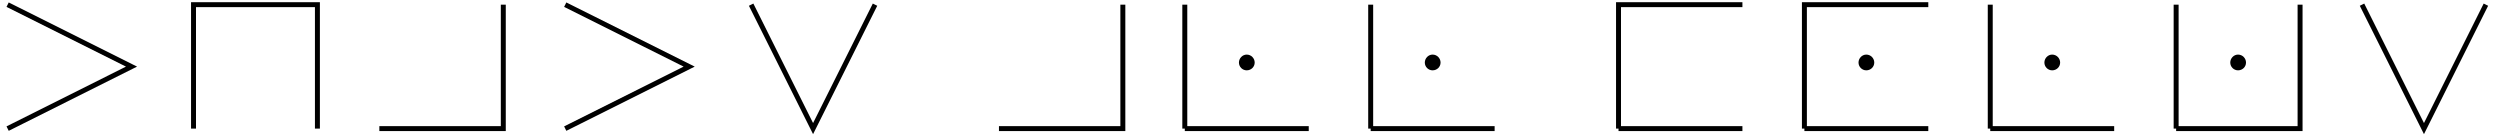
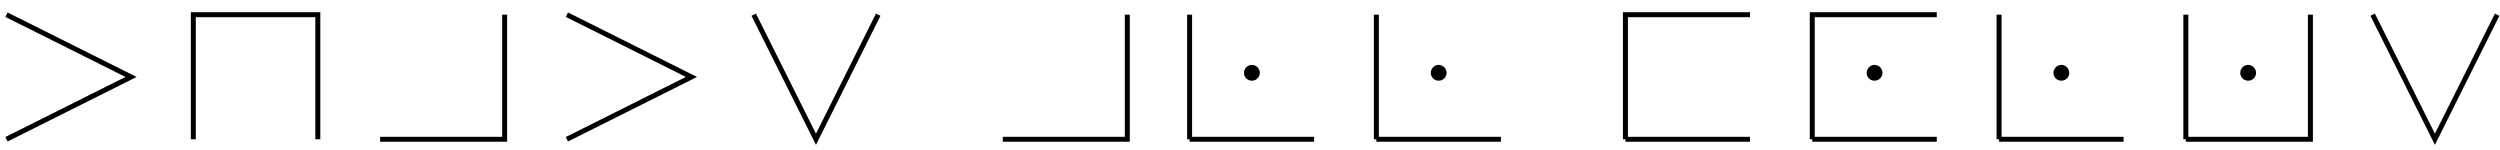
- <svg xmlns="http://www.w3.org/2000/svg" xmlns:xlink="http://www.w3.org/1999/xlink" width="201pt" height="11pt" viewBox="0 0 201 11" version="1.1">
+ <svg xmlns="http://www.w3.org/2000/svg" xmlns:xlink="http://www.w3.org/1999/xlink" width="200pt" height="12pt" viewBox="0 0 200 12" version="1.1">
  <defs>
    <g>
      <symbol overflow="visible" id="glyph0-0">
        <path style="stroke:none;" d="" />
      </symbol>
      <symbol overflow="visible" id="glyph0-1">
        <path style="stroke:none;" d="M 2.297 -2.984 C 2.297 -3.328 2.016 -3.625 1.656 -3.625 C 1.312 -3.625 1.031 -3.328 1.031 -2.984 C 1.031 -2.641 1.312 -2.359 1.656 -2.359 C 2.016 -2.359 2.297 -2.641 2.297 -2.984 Z M 2.297 -2.984 " />
      </symbol>
    </g>
  </defs>
  <g id="surface1">
-     <path style="fill:none;stroke-width:0.399;stroke-linecap:butt;stroke-linejoin:miter;stroke:rgb(0%,0%,0%);stroke-opacity:1;stroke-miterlimit:10;" d="M 0 -4.21 L 9.961 -9.19 L 0 -14.175 M 24.907 -14.175 L 24.907 -4.21 L 14.946 -4.21 L 14.946 -14.175 M 29.887 -14.175 L 39.852 -14.175 L 39.852 -4.21 M 44.832 -4.21 L 54.797 -9.19 L 44.832 -14.175 M 59.778 -4.21 L 64.758 -14.175 L 69.739 -4.21 M 79.703 -14.175 L 89.664 -14.175 L 89.664 -4.21 M 94.645 -14.175 L 104.61 -14.175 M 94.645 -14.175 L 94.645 -4.21 M 109.59 -14.175 L 119.555 -14.175 M 109.59 -14.175 L 109.59 -4.21 M 129.516 -14.175 L 139.477 -14.175 M 139.477 -4.21 L 129.516 -4.21 L 129.516 -14.175 M 144.461 -14.175 L 154.422 -14.175 M 154.422 -4.21 L 144.461 -4.21 L 144.461 -14.175 M 159.403 -14.175 L 169.367 -14.175 M 159.403 -14.175 L 159.403 -4.21 M 174.348 -14.175 L 184.313 -14.175 L 184.313 -4.21 M 174.348 -4.21 L 174.348 -14.175 M 189.293 -4.21 L 194.274 -14.175 L 199.254 -4.21 " transform="matrix(1,0,0,-1,0.613,-3.835)" />
+     <path style="fill:none;stroke-width:0.399;stroke-linecap:butt;stroke-linejoin:miter;stroke:rgb(0%,0%,0%);stroke-opacity:1;stroke-miterlimit:10;" d="M -0 -4.21 L 9.964 -9.19 L -0 -14.175 M 24.906 -14.175 L 24.906 -4.21 L 14.945 -4.21 L 14.945 -14.175 M 29.89 -14.175 L 39.851 -14.175 L 39.851 -4.21 M 44.832 -4.21 L 54.796 -9.19 L 44.832 -14.175 M 59.777 -4.21 L 64.757 -14.175 L 69.738 -4.21 M 79.703 -14.175 L 89.664 -14.175 L 89.664 -4.21 M 94.648 -14.175 L 104.609 -14.175 M 94.648 -14.175 L 94.648 -4.21 M 109.589 -14.175 L 119.554 -14.175 M 109.589 -14.175 L 109.589 -4.21 M 129.515 -14.175 L 139.48 -14.175 M 139.48 -4.21 L 129.515 -4.21 L 129.515 -14.175 M 144.46 -14.175 L 154.421 -14.175 M 154.421 -4.21 L 144.46 -4.21 L 144.46 -14.175 M 159.406 -14.175 L 169.367 -14.175 M 159.406 -14.175 L 159.406 -4.21 M 174.347 -14.175 L 184.312 -14.175 L 184.312 -4.21 M 174.347 -4.21 L 174.347 -14.175 M 189.292 -4.21 L 194.273 -14.175 L 199.253 -4.21 " transform="matrix(1,0,0,-1,0.52,-3.034)" />
    <g style="fill:rgb(0%,0%,0%);fill-opacity:1;">
-       <use xlink:href="#glyph0-1" x="98.58" y="8.014" />
+       <use xlink:href="#glyph0-1" x="98.487" y="8.815" />
    </g>
    <g style="fill:rgb(0%,0%,0%);fill-opacity:1;">
-       <use xlink:href="#glyph0-1" x="113.524" y="8.014" />
+       <use xlink:href="#glyph0-1" x="113.431" y="8.815" />
    </g>
    <g style="fill:rgb(0%,0%,0%);fill-opacity:1;">
-       <use xlink:href="#glyph0-1" x="148.394" y="8.014" />
+       <use xlink:href="#glyph0-1" x="148.301" y="8.815" />
    </g>
    <g style="fill:rgb(0%,0%,0%);fill-opacity:1;">
-       <use xlink:href="#glyph0-1" x="163.338" y="8.014" />
+       <use xlink:href="#glyph0-1" x="163.245" y="8.815" />
    </g>
    <g style="fill:rgb(0%,0%,0%);fill-opacity:1;">
-       <use xlink:href="#glyph0-1" x="178.282" y="8.014" />
+       <use xlink:href="#glyph0-1" x="178.189" y="8.815" />
    </g>
  </g>
</svg>
